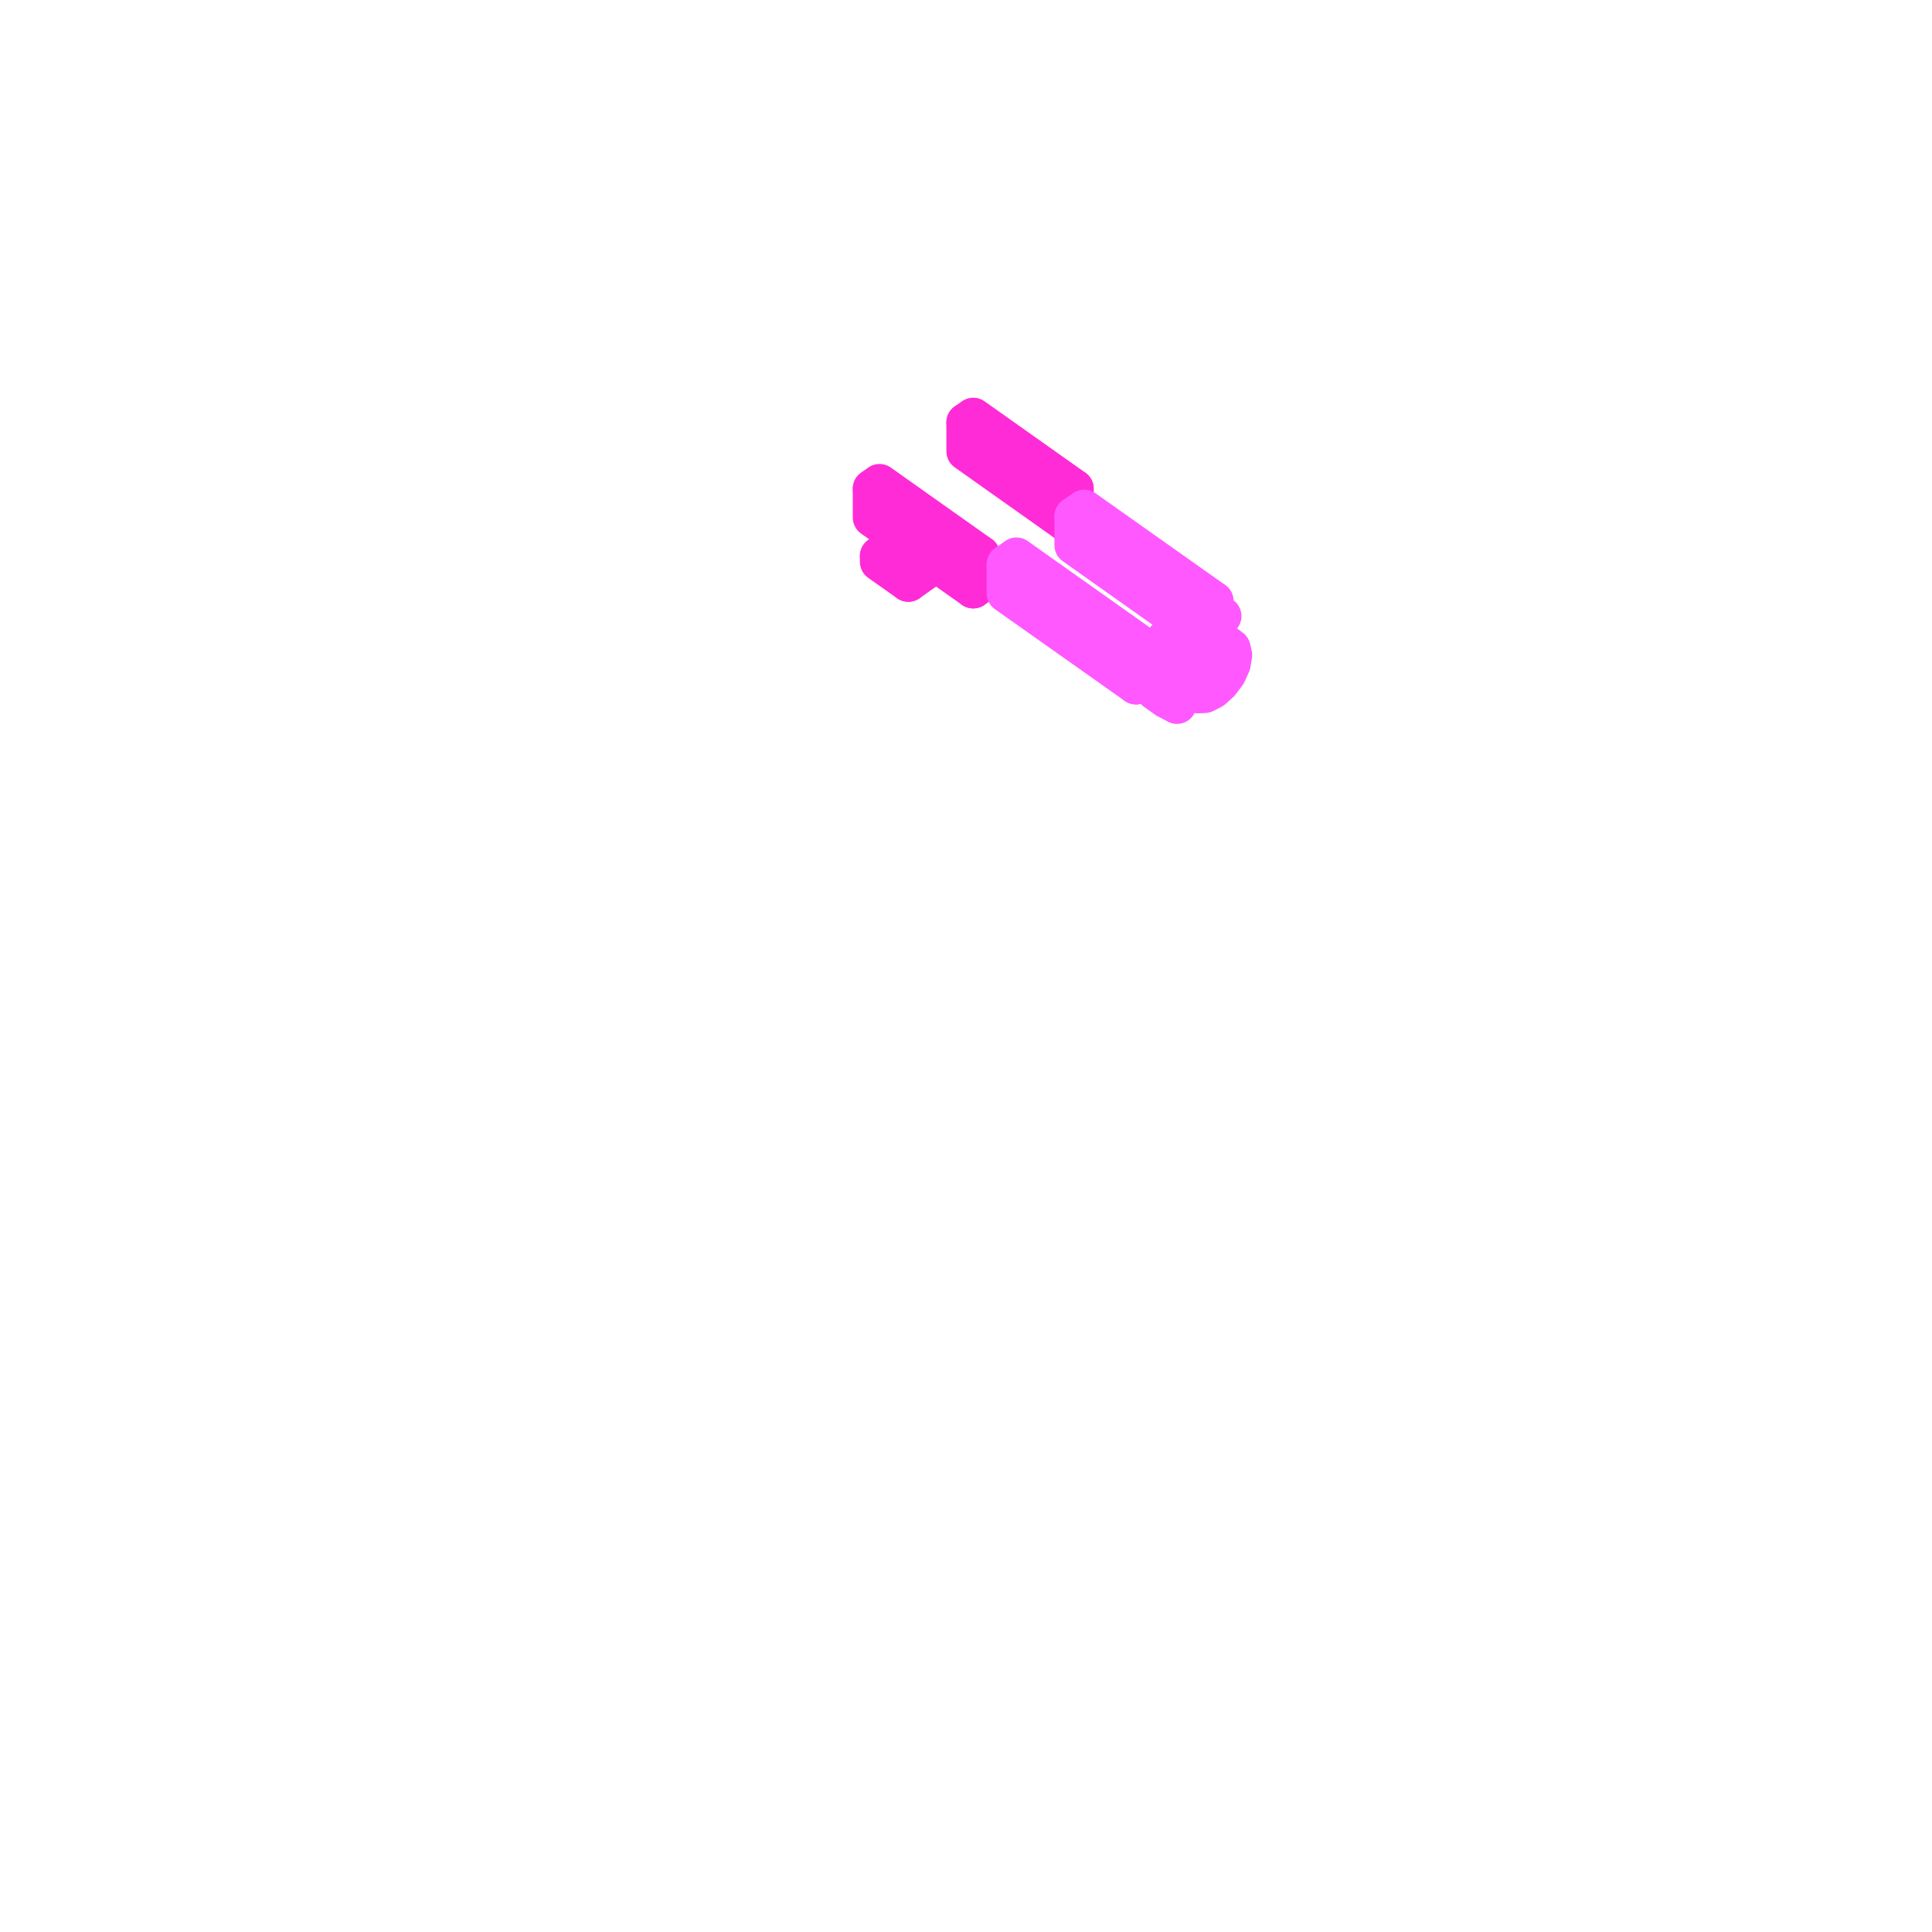
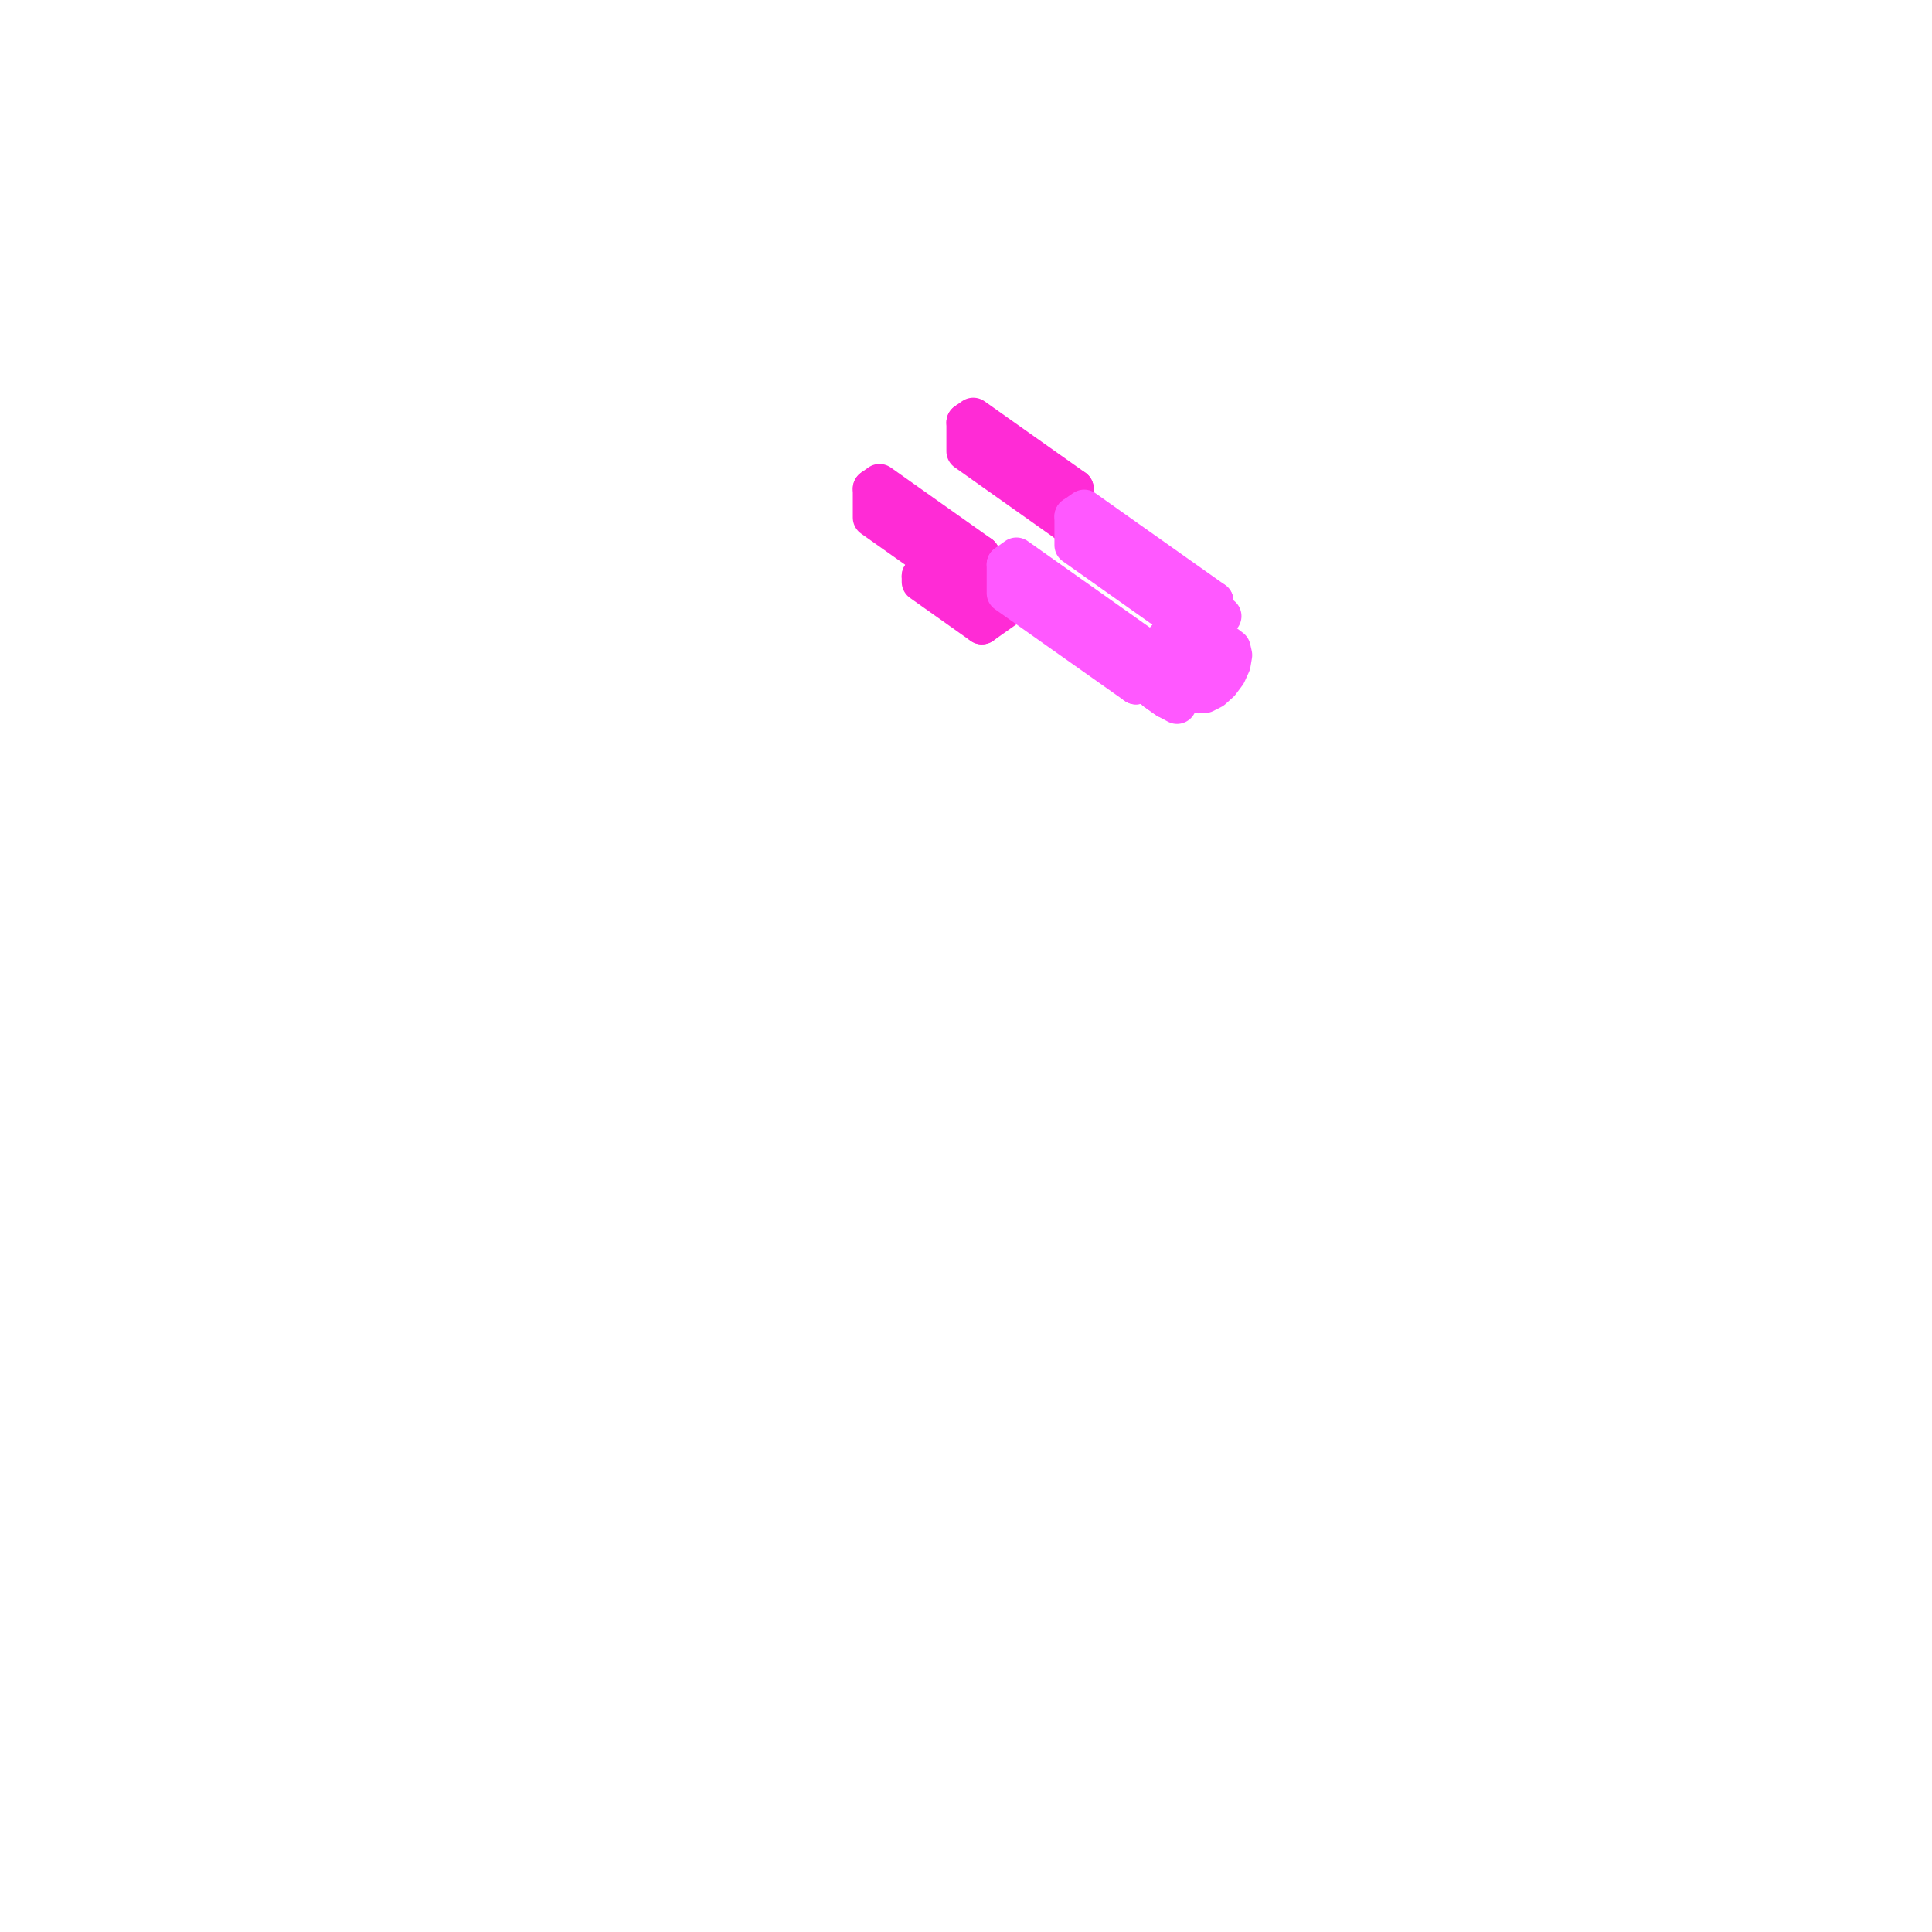
<svg xmlns="http://www.w3.org/2000/svg" viewBox="0 0 128 128" width="128" height="128">
+   <path d="M61.04 38.17 L65.05 41.01 L66.96 39.66 L62.95 36.82 Z" fill="#ff2bd6" stroke="#ff2bd6" stroke-width="2.6" stroke-linejoin="round" />
+   <path d="M61.04 38.55 L65.05 41.39 L65.05 41.01 L61.04 38.17 Z" fill="#ff2bd6" stroke="#ff2bd6" stroke-width="2.6" stroke-linejoin="round" />
+   <path d="M65.05 41.39 L66.96 40.04 L66.96 39.66 L65.05 41.01 Z" fill="#ff2bd6" stroke="#ff2bd6" stroke-width="2.6" stroke-linejoin="round" />
  <path d="M64.0 29.9 L70.68 34.63 L70.68 32.72 L64.0 27.99 Z" fill="#ff2bd6" stroke="#ff2bd6" stroke-width="2.6" stroke-linejoin="round" />
  <path d="M64.0 27.99 L70.68 32.72 L71.16 32.38 L64.48 27.65 Z" fill="#ff2bd6" stroke="#ff2bd6" stroke-width="2.6" stroke-linejoin="round" />
  <path d="M70.68 34.63 L71.16 34.29 L71.16 32.38 L70.68 32.72 Z" fill="#ff2bd6" stroke="#ff2bd6" stroke-width="2.6" stroke-linejoin="round" />
-   <path d="M58.27 36.84 L60.18 38.19 L62.66 36.44 L60.75 35.09 Z" fill="#ff2bd6" stroke="#ff2bd6" stroke-width="2.6" stroke-linejoin="round" />
-   <path d="M60.18 38.57 L62.66 36.82 L62.66 36.44 L60.18 38.19 Z" fill="#ff2bd6" stroke="#ff2bd6" stroke-width="2.6" stroke-linejoin="round" />
-   <path d="M58.27 37.22 L60.18 38.57 L60.18 38.19 L58.27 36.84 Z" fill="#ff2bd6" stroke="#ff2bd6" stroke-width="2.6" stroke-linejoin="round" />
  <path d="M57.8 34.29 L64.48 39.01 L64.48 37.1 L57.8 32.38 Z" fill="#ff2bd6" stroke="#ff2bd6" stroke-width="2.6" stroke-linejoin="round" />
  <path d="M57.8 32.38 L64.48 37.1 L64.95 36.77 L58.27 32.04 Z" fill="#ff2bd6" stroke="#ff2bd6" stroke-width="2.6" stroke-linejoin="round" />
  <path d="M64.48 39.01 L64.95 38.68 L64.95 36.77 L64.48 37.1 Z" fill="#ff2bd6" stroke="#ff2bd6" stroke-width="2.6" stroke-linejoin="round" />
  <path d="M71.16 36.12 L79.75 42.2 L79.75 40.29 L71.16 34.21 Z" fill="#ff58ff" stroke="#ff58ff" stroke-width="2.6" stroke-linejoin="round" />
  <path d="M71.16 34.21 L79.75 40.29 L80.42 39.82 L71.83 33.74 Z" fill="#ff58ff" stroke="#ff58ff" stroke-width="2.6" stroke-linejoin="round" />
  <path d="M79.75 42.2 L80.42 41.73 L80.42 39.82 L79.75 40.29 Z" fill="#ff58ff" stroke="#ff58ff" stroke-width="2.6" stroke-linejoin="round" />
  <path d="M66.67 39.3 L75.26 45.37 L75.26 43.46 L66.67 37.39 Z" fill="#ff58ff" stroke="#ff58ff" stroke-width="2.6" stroke-linejoin="round" />
  <path d="M66.67 37.39 L75.26 43.46 L75.93 42.99 L67.34 36.91 Z" fill="#ff58ff" stroke="#ff58ff" stroke-width="2.6" stroke-linejoin="round" />
  <path d="M76.55 45.76 L77.21 46.12 L77.98 46.66 L77.31 46.3 Z" fill="#ff58ff" stroke="#ff58ff" stroke-width="2.6" stroke-linejoin="round" />
  <path d="M75.26 45.37 L75.93 44.9 L75.93 42.99 L75.26 43.46 Z" fill="#ff58ff" stroke="#ff58ff" stroke-width="2.6" stroke-linejoin="round" />
  <path d="M80.19 40.28 L79.23 40.5 L80.0 41.04 L80.95 40.82 Z" fill="#ff58ff" stroke="#ff58ff" stroke-width="2.6" stroke-linejoin="round" />
  <path d="M81.66 43.4 L81.56 42.96 L81.27 42.74 L80.83 42.75 L80.32 43.01 L79.81 43.48 L79.38 44.07 L79.09 44.71 L78.99 45.29 L79.09 45.73 L79.38 45.96 L79.81 45.94 L80.32 45.68 L80.83 45.22 L81.27 44.63 L81.56 43.99 Z" fill="#ff58ff" stroke="#ff58ff" stroke-width="2.6" stroke-linejoin="round" />
  <path d="M76.31 44.89 L76.55 45.76 L77.31 46.3 L77.08 45.43 Z" fill="#ff58ff" stroke="#ff58ff" stroke-width="2.6" stroke-linejoin="round" />
  <path d="M79.23 40.5 L78.17 41.25 L78.93 41.79 L80.0 41.04 Z" fill="#ff58ff" stroke="#ff58ff" stroke-width="2.6" stroke-linejoin="round" />
  <path d="M76.55 43.69 L76.31 44.89 L77.08 45.43 L77.31 44.23 Z" fill="#ff58ff" stroke="#ff58ff" stroke-width="2.6" stroke-linejoin="round" />
  <path d="M78.17 41.25 L77.21 42.39 L77.98 42.93 L78.93 41.79 Z" fill="#ff58ff" stroke="#ff58ff" stroke-width="2.6" stroke-linejoin="round" />
  <path d="M77.21 42.39 L76.55 43.69 L77.31 44.23 L77.98 42.93 Z" fill="#ff58ff" stroke="#ff58ff" stroke-width="2.6" stroke-linejoin="round" />
</svg>
